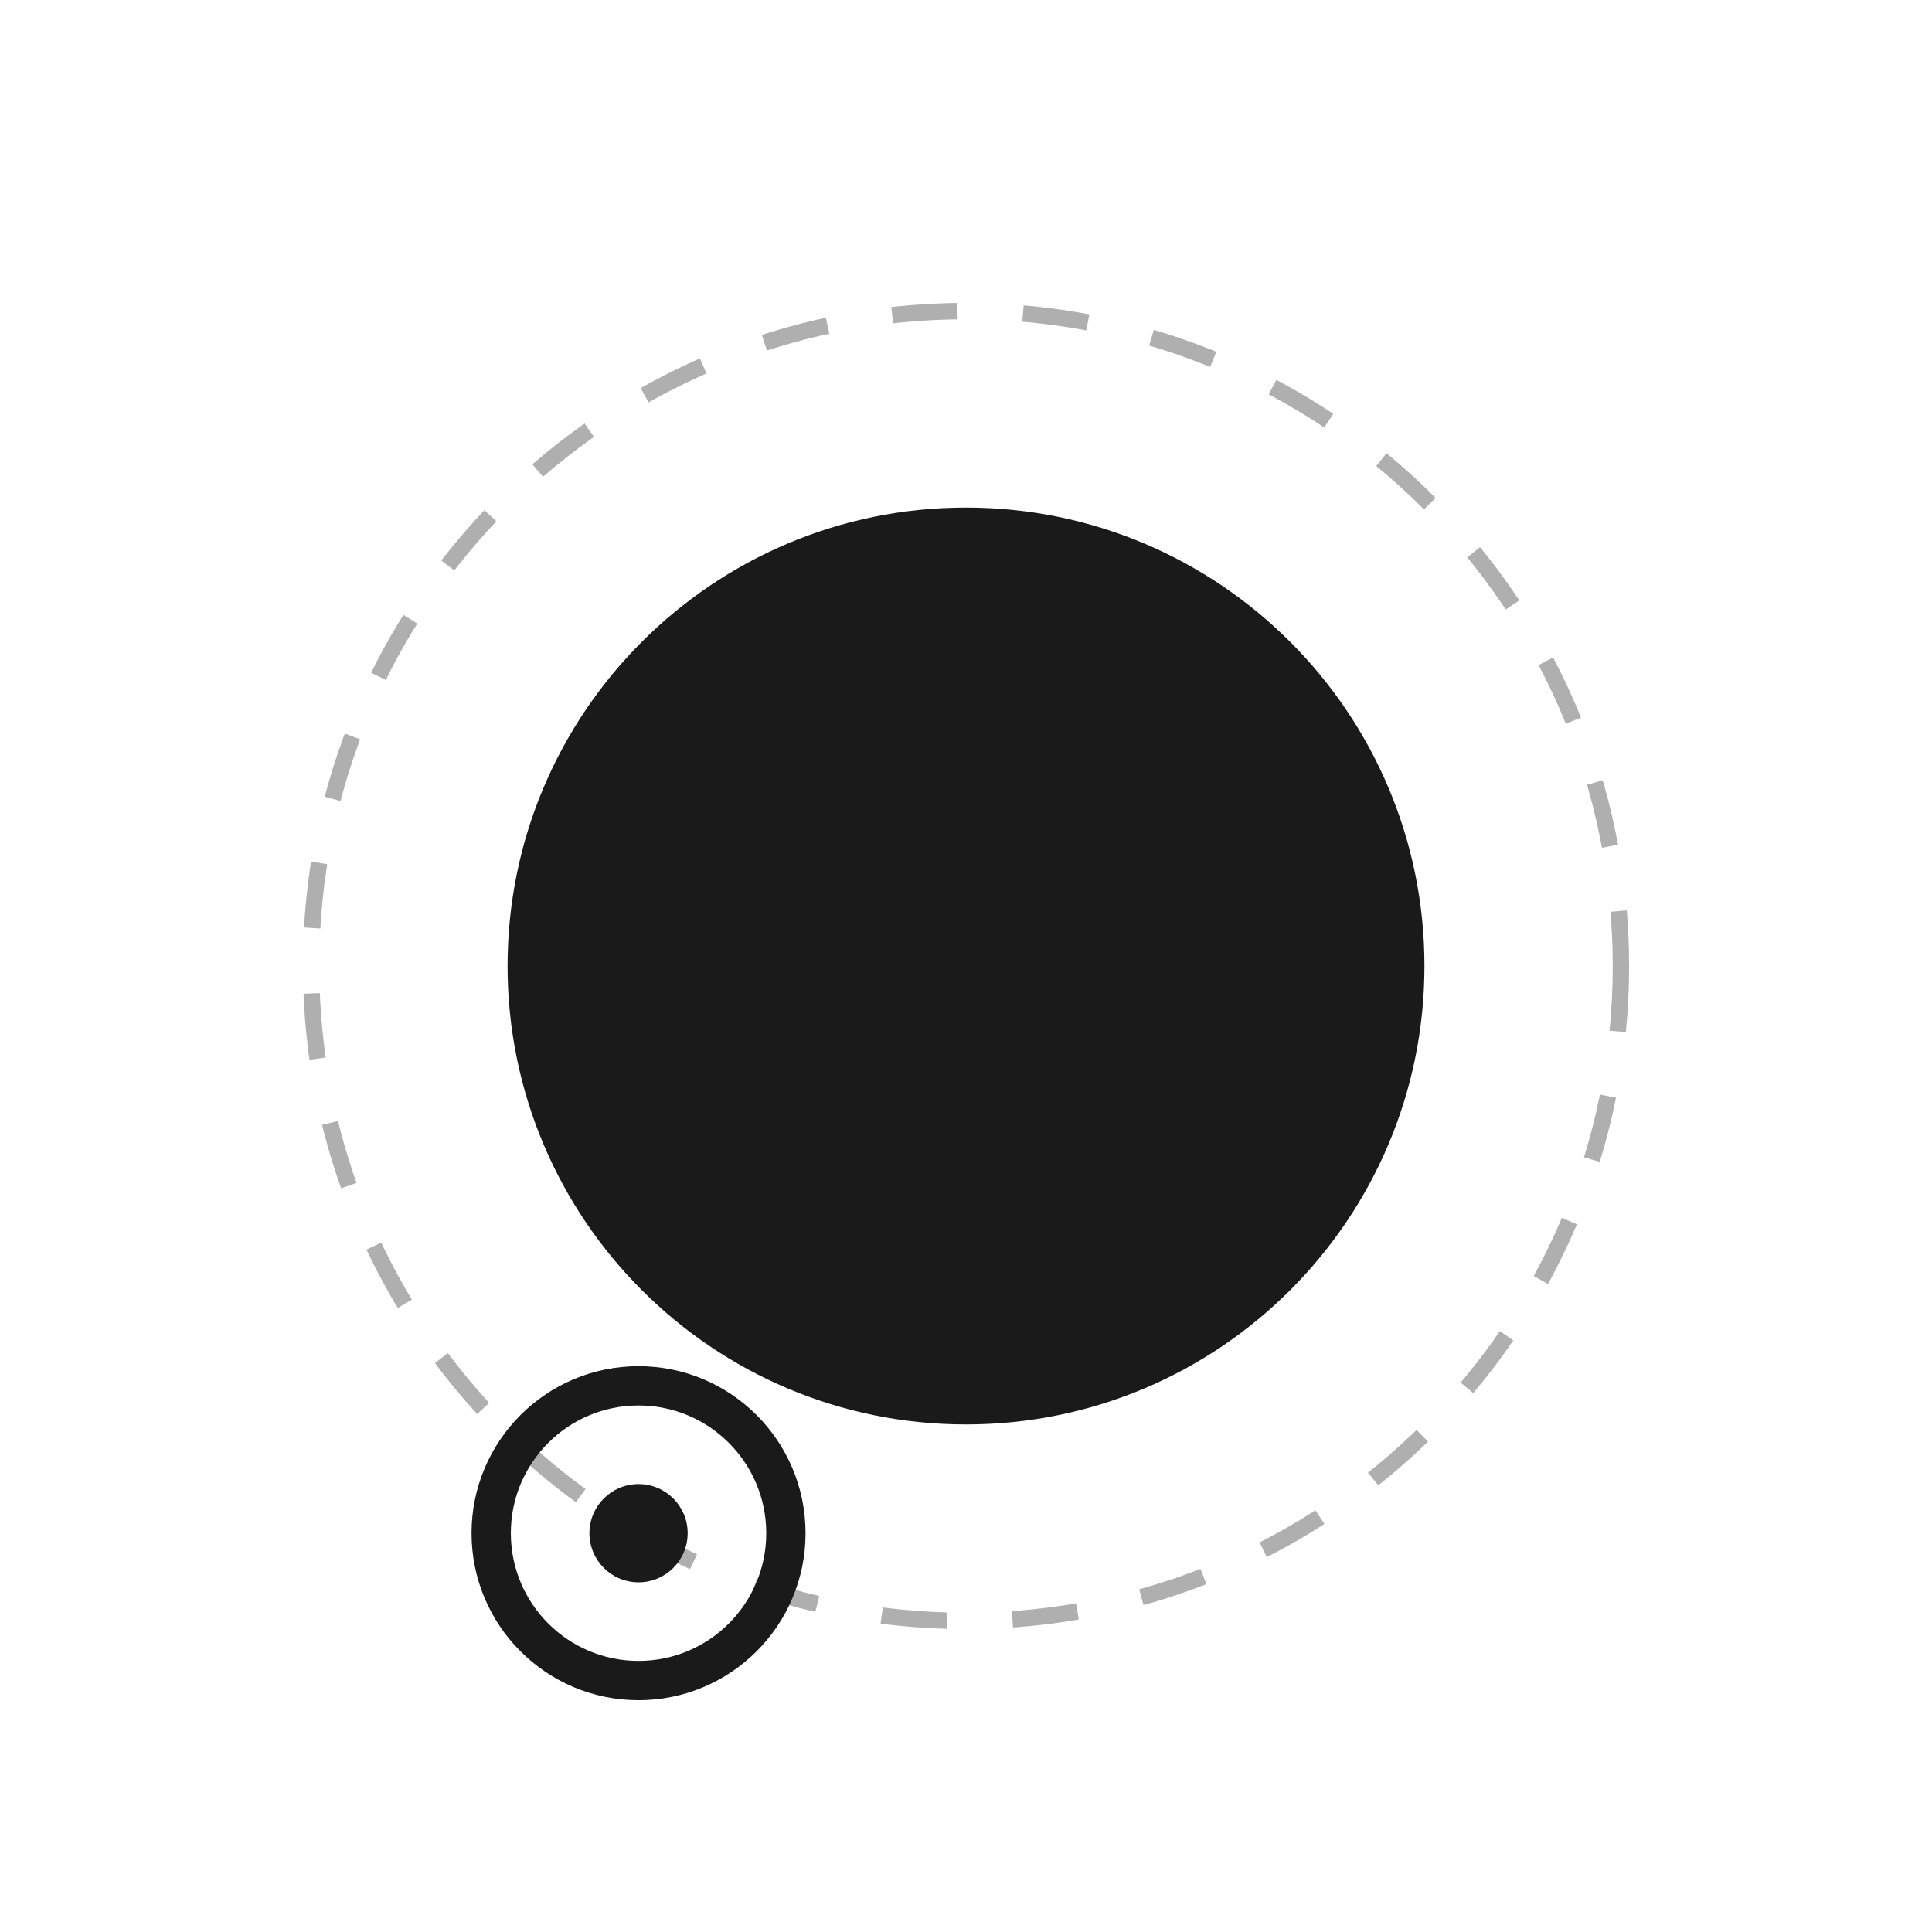
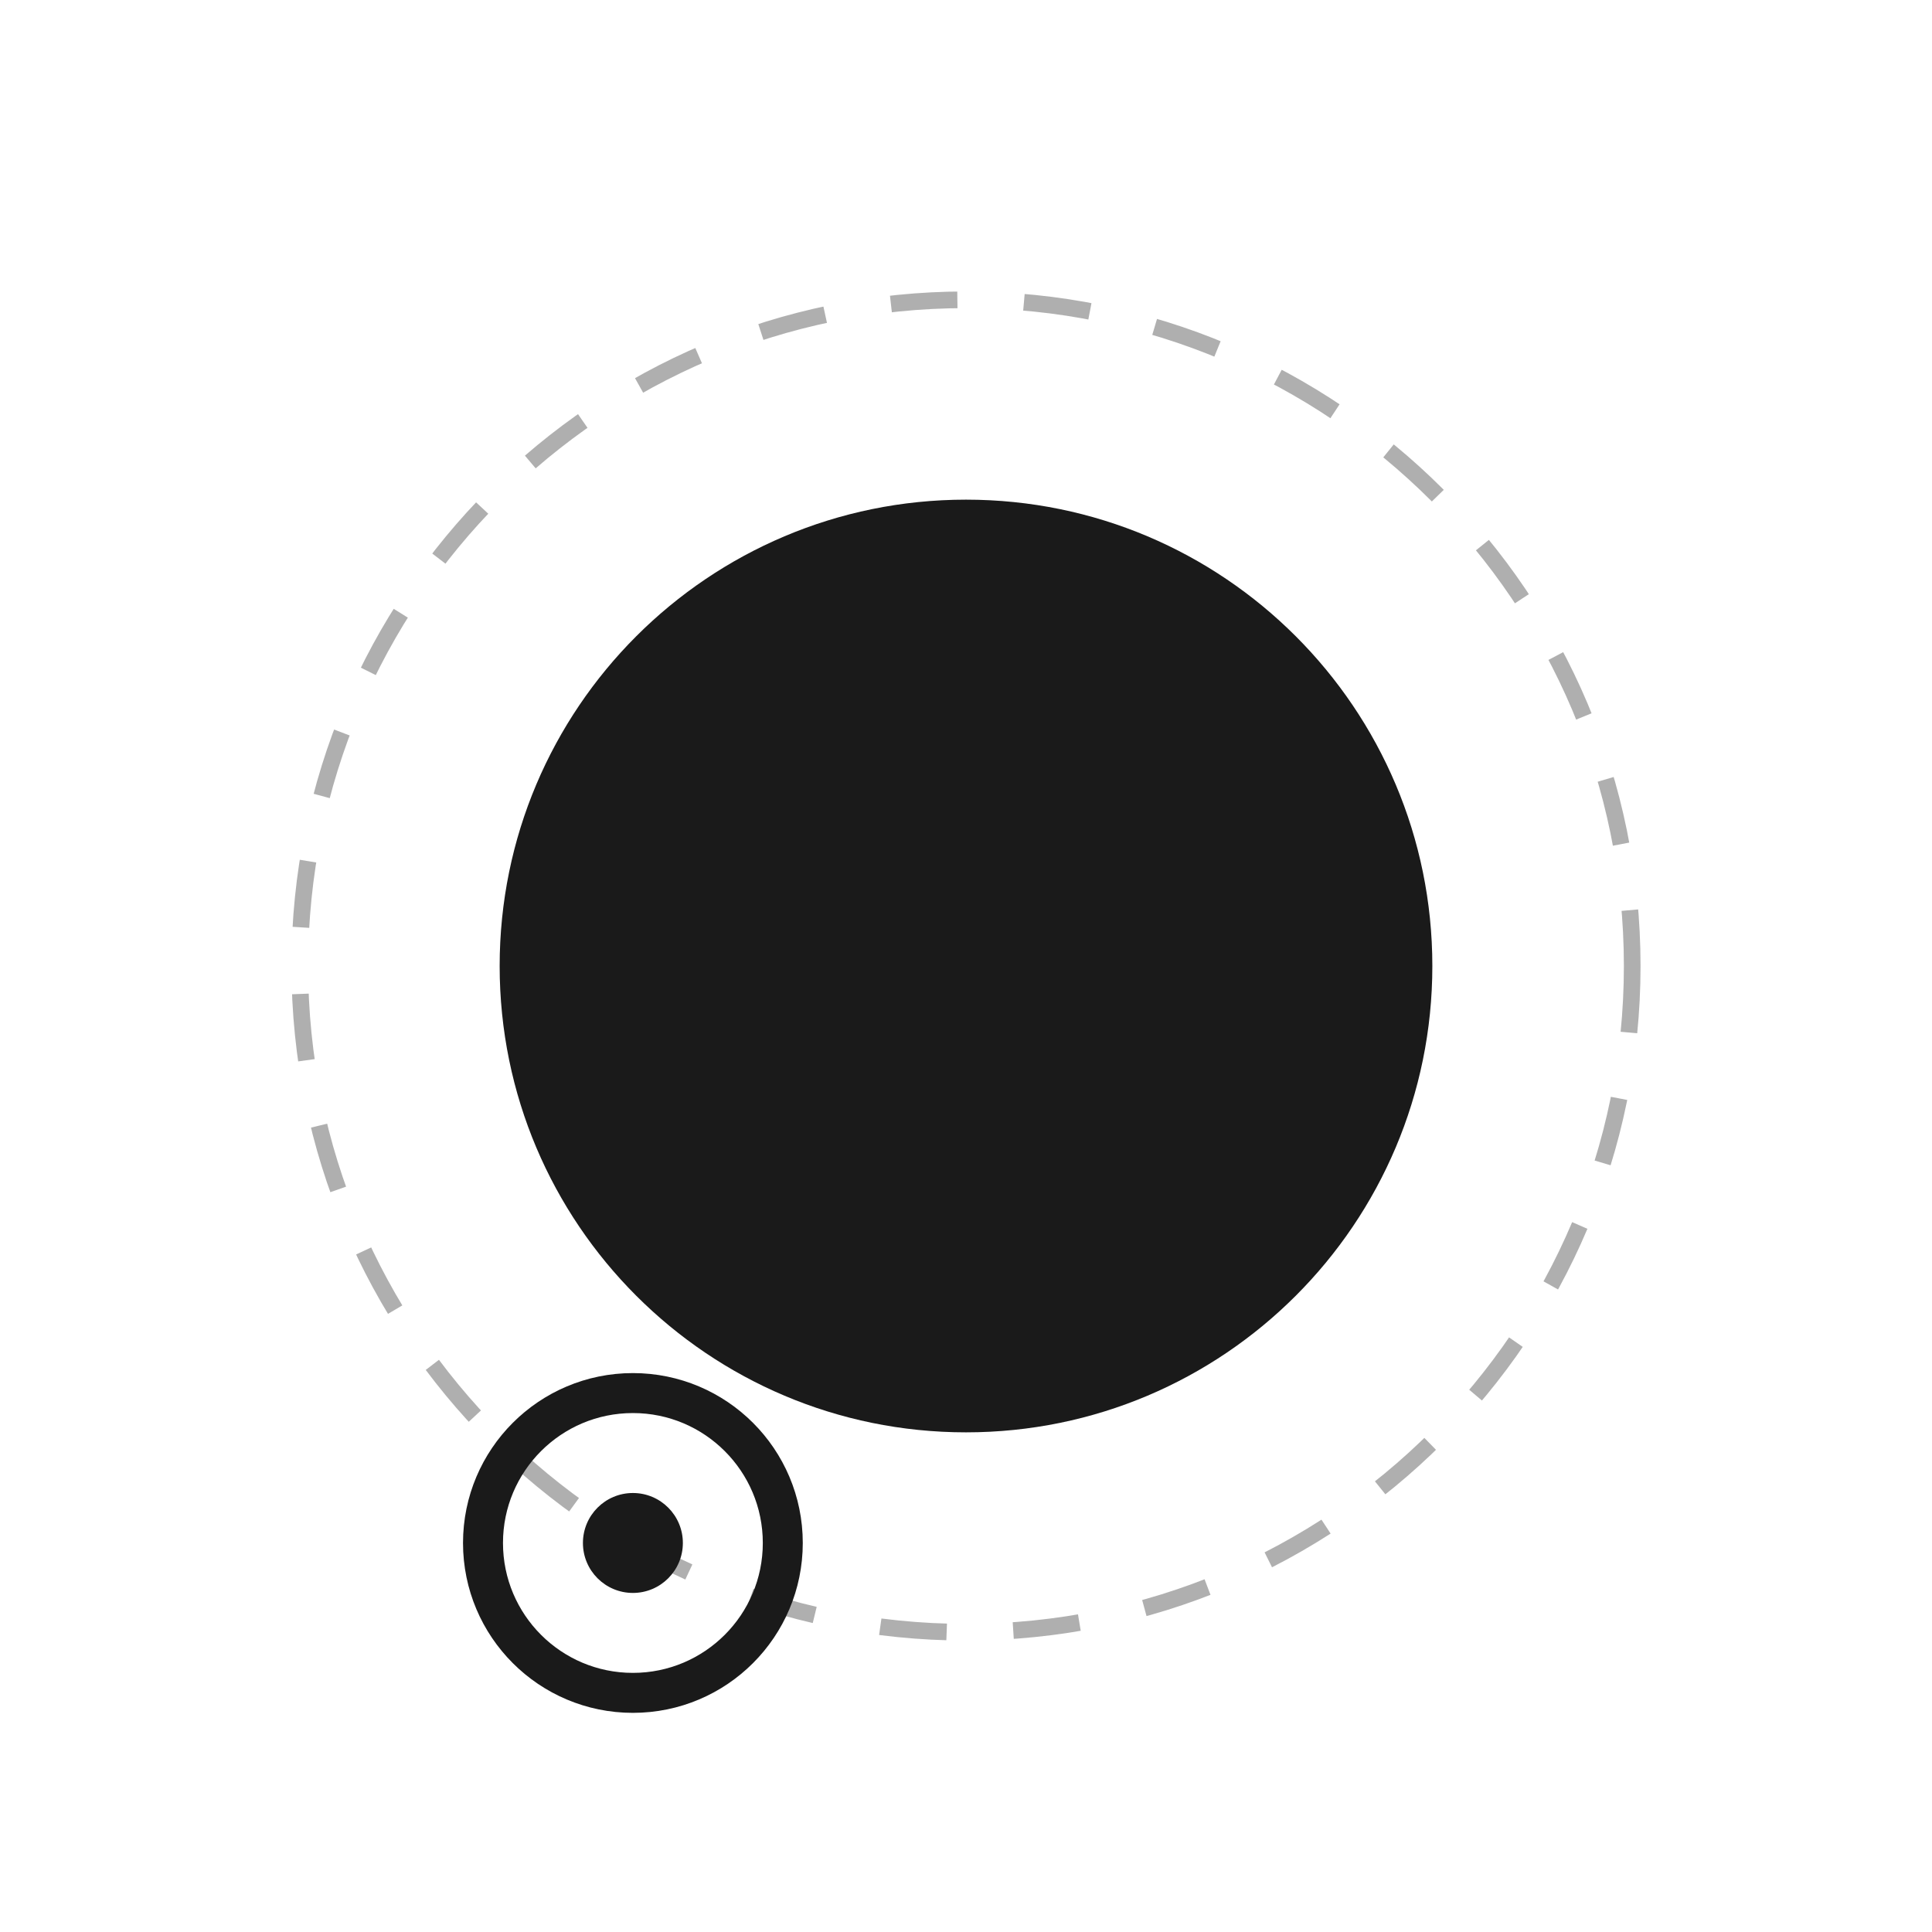
- <svg xmlns="http://www.w3.org/2000/svg" width="160" height="160" viewBox="-29.5 -29.5 59 59" role="img" aria-label="C7 (dominant)">
+ <svg xmlns="http://www.w3.org/2000/svg" width="160" height="160" viewBox="-29 -29 58 58" role="img" aria-label="C7 (dominant)">
  <circle r="20" fill="none" stroke="#1a1a1a" stroke-width="0.5" stroke-dasharray="2 2" opacity="0.35" />
  <circle r="14" fill="#1a1a1a" />
  <circle cx="-10" cy="17.321" r="1.5" fill="#1a1a1a" />
  <circle cx="-10" cy="17.321" r="4.5" fill="none" stroke="#1a1a1a" stroke-width="1.2" />
</svg>
